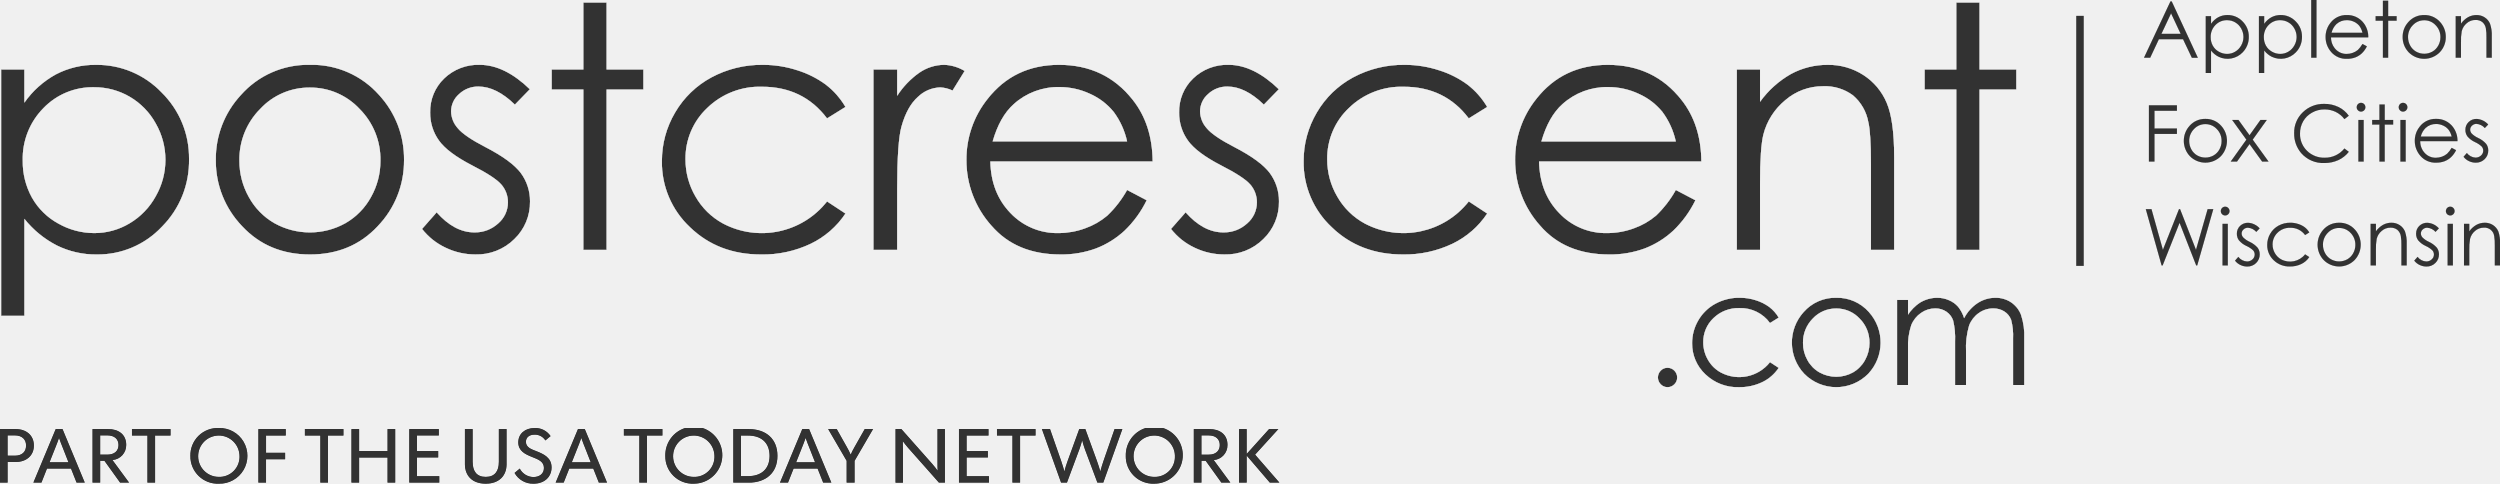
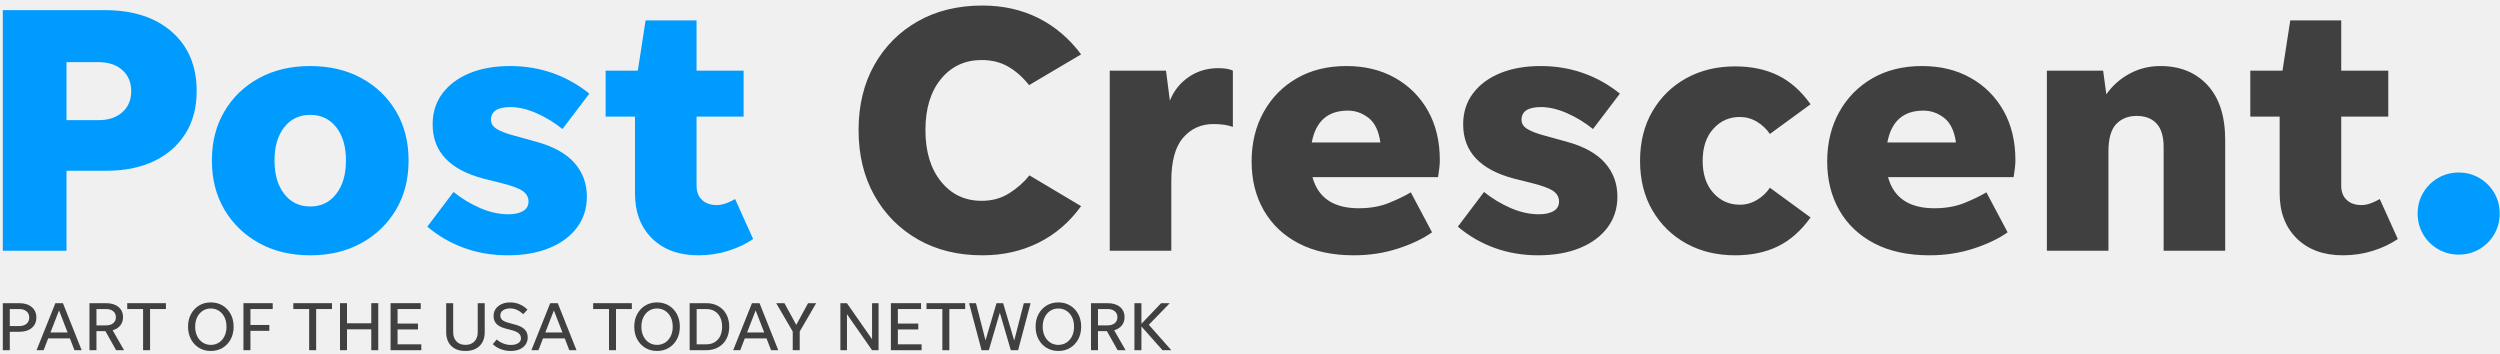
- <svg xmlns="http://www.w3.org/2000/svg" width="719" height="139.094" viewBox="0 0 719 139.094">
-   <defs>
-     <style>
-       .cls-1 {
-         filter: url(#filter);
-       }
- 
-       .cls-2, .cls-5 {
-         fill: #fff;
-       }
- 
-       .cls-2, .cls-3, .cls-5 {
-         fill-rule: evenodd;
-       }
- 
-       .cls-3, .cls-4 {
-         fill: #999;
-       }
- 
-       .cls-5 {
-         filter: url(#filter-2);
-       }
-     </style>
-     <filter id="filter" filterUnits="userSpaceOnUse">
-       <feFlood result="flood" flood-color="#333" />
-       <feComposite result="composite" operator="in" in2="SourceGraphic" />
-       <feBlend result="blend" in2="SourceGraphic" />
-     </filter>
-     <filter id="filter-2" x="0" y="123.969" width="367.969" height="16" filterUnits="userSpaceOnUse">
-       <feFlood result="flood" flood-color="#999" />
-       <feComposite result="composite" operator="in" in2="SourceGraphic" />
-       <feBlend result="blend" in2="SourceGraphic" />
-     </filter>
-   </defs>
-   <g id="postcrescent" class="cls-1">
-     <path class="cls-2" d="M479.586,106.651a2.762,2.762,0,0,1,2.765,2.787,2.7,2.7,0,0,1-.809,1.967,2.743,2.743,0,0,1-3.912,0,2.807,2.807,0,0,1,0-3.945A2.665,2.665,0,0,1,479.586,106.651Zm31.963-14.428-2.5,1.551a10.449,10.449,0,0,0-8.825-4.293,10.21,10.21,0,0,0-7.42,2.874,9.373,9.373,0,0,0-2.953,6.981,9.91,9.91,0,0,0,1.359,5.029,9.52,9.52,0,0,0,3.727,3.659,11.273,11.273,0,0,0,14.112-2.991l2.5,1.64a11.782,11.782,0,0,1-4.71,4.1,15.057,15.057,0,0,1-6.732,1.455,13.3,13.3,0,0,1-9.621-3.686,11.989,11.989,0,0,1-3.822-8.968,12.81,12.81,0,0,1,1.788-6.6,12.582,12.582,0,0,1,4.911-4.754,14.335,14.335,0,0,1,6.992-1.708,14.951,14.951,0,0,1,4.686.741,13.037,13.037,0,0,1,3.833,1.934A10.494,10.494,0,0,1,511.549,92.223Zm16.566-5.709a12.118,12.118,0,0,1,9.368,4.09,13.128,13.128,0,0,1-.192,17.789,12.93,12.93,0,0,1-18.375,0,13.1,13.1,0,0,1-.192-17.766A12.106,12.106,0,0,1,528.115,86.514ZM528.1,89.593a9.081,9.081,0,0,0-6.746,2.9,9.689,9.689,0,0,0-2.82,7.012,9.949,9.949,0,0,0,1.286,4.945,9.112,9.112,0,0,0,3.474,3.54,9.881,9.881,0,0,0,9.61,0,9.112,9.112,0,0,0,3.474-3.54,9.95,9.95,0,0,0,1.287-4.945,9.671,9.671,0,0,0-2.831-7.012A9.1,9.1,0,0,0,528.1,89.593Zm17.5-2.449h3.147v4.225a12.185,12.185,0,0,1,3.375-3.416,9.571,9.571,0,0,1,5.019-1.438,8.335,8.335,0,0,1,3.375.7,7.264,7.264,0,0,1,2.612,1.854,9.934,9.934,0,0,1,1.754,3.314,11.621,11.621,0,0,1,3.925-4.371,9.29,9.29,0,0,1,5.069-1.494,7.943,7.943,0,0,1,4.474,1.281,7.639,7.639,0,0,1,2.881,3.574,19.063,19.063,0,0,1,.942,6.877V111.6h-3.214V98.246a17.45,17.45,0,0,0-.56-5.4,4.876,4.876,0,0,0-1.915-2.371,5.729,5.729,0,0,0-3.238-.9,7.047,7.047,0,0,0-4.18,1.349,7.761,7.761,0,0,0-2.766,3.6,22.77,22.77,0,0,0-.874,7.506V111.6h-3.147V99.078a21.473,21.473,0,0,0-.551-6.012,5.039,5.039,0,0,0-1.921-2.54,5.565,5.565,0,0,0-3.26-.955,7.039,7.039,0,0,0-4.081,1.315,7.789,7.789,0,0,0-2.809,3.54,19.079,19.079,0,0,0-.91,6.81V111.6H545.6V87.143ZM0.332,20.861H7.007V30.4a26.8,26.8,0,0,1,9.1-8.152,24.2,24.2,0,0,1,11.48-2.717A25.618,25.618,0,0,1,46.5,27.488a26.3,26.3,0,0,1,7.86,19.164,26.784,26.784,0,0,1-7.788,19.426,25.291,25.291,0,0,1-18.791,7.985,25.272,25.272,0,0,1-11.385-2.574,28.657,28.657,0,0,1-9.383-7.675V91.7H0.332V20.861Zm26.7,5.1A19.61,19.61,0,0,0,12.453,32.01,20.65,20.65,0,0,0,6.531,47.057a21.353,21.353,0,0,0,2.64,10.619,19.257,19.257,0,0,0,7.564,7.474,20.927,20.927,0,0,0,10.394,2.763,19.594,19.594,0,0,0,10.108-2.786,20.443,20.443,0,0,0,7.541-7.785A21.028,21.028,0,0,0,44.8,36.391,20.1,20.1,0,0,0,27.033,25.962Zm62.125-6.436a25.7,25.7,0,0,1,19.87,8.676,26.985,26.985,0,0,1,7.165,18.735,26.987,26.987,0,0,1-7.571,19q-7.57,8.128-19.464,8.128-11.942,0-19.512-8.128a26.986,26.986,0,0,1-7.571-19A26.926,26.926,0,0,1,69.239,28.25,25.685,25.685,0,0,1,89.158,19.527Zm-0.024,6.531a19.263,19.263,0,0,0-14.308,6.15,20.553,20.553,0,0,0-5.981,14.874,21.086,21.086,0,0,0,2.728,10.487,19.319,19.319,0,0,0,7.369,7.509,20.953,20.953,0,0,0,20.384,0,19.326,19.326,0,0,0,7.369-7.509,21.088,21.088,0,0,0,2.727-10.487,20.508,20.508,0,0,0-6-14.874A19.287,19.287,0,0,0,89.134,26.057Zm63.244,0.477-4.291,4.433q-5.355-5.2-10.469-5.2a7.911,7.911,0,0,0-5.57,2.145,6.622,6.622,0,0,0-2.318,5.005,7.416,7.416,0,0,0,1.911,4.815q1.91,2.336,8.027,5.482,7.455,3.862,10.131,7.437a13.55,13.55,0,0,1,2.627,8.151,14.633,14.633,0,0,1-4.489,10.822,15.327,15.327,0,0,1-11.222,4.433,19.615,19.615,0,0,1-8.572-1.954,18.621,18.621,0,0,1-6.758-5.387l4.2-4.768q5.115,5.769,10.849,5.768a9.775,9.775,0,0,0,6.835-2.575,7.953,7.953,0,0,0,2.819-6.054,7.758,7.758,0,0,0-1.863-5.1q-1.864-2.192-8.41-5.53-7.025-3.622-9.557-7.151a13.465,13.465,0,0,1-2.532-8.056,13.1,13.1,0,0,1,4.036-9.82,14.061,14.061,0,0,1,10.2-3.909Q145.117,19.527,152.378,26.534ZM167.775,1.6h6.675V20.861h10.586V26.63H174.45v46.1h-6.675V26.63h-9.107V20.861h9.107V1.6Zm75.379,30.033-5.293,3.289q-6.856-9.1-18.717-9.105a21.659,21.659,0,0,0-15.74,6.1,19.891,19.891,0,0,0-6.262,14.809,21.024,21.024,0,0,0,2.88,10.666,20.193,20.193,0,0,0,7.907,7.761,23.908,23.908,0,0,0,29.932-6.343l5.293,3.48a24.985,24.985,0,0,1-9.989,8.687,31.908,31.908,0,0,1-14.281,3.087q-12.3,0-20.407-7.818a25.427,25.427,0,0,1-8.106-19.02,27.156,27.156,0,0,1,3.791-13.991A26.7,26.7,0,0,1,204.58,23.15a30.405,30.405,0,0,1,14.829-3.623,31.672,31.672,0,0,1,9.942,1.573,27.654,27.654,0,0,1,8.129,4.1A22.322,22.322,0,0,1,243.154,31.635Zm8.053-10.774h6.819v7.58a23.918,23.918,0,0,1,6.437-6.7,12.7,12.7,0,0,1,7.057-2.216,12.186,12.186,0,0,1,5.912,1.763l-3.48,5.626a9.294,9.294,0,0,0-3.529-.906,9.654,9.654,0,0,0-6.437,2.741q-3.1,2.742-4.721,8.509-1.239,4.434-1.239,17.924V72.728h-6.819V20.861Zm72.948,34.657,5.627,2.955a30.7,30.7,0,0,1-6.395,8.772,25.406,25.406,0,0,1-8.162,5.076,28.478,28.478,0,0,1-10.261,1.74q-12.695,0-19.853-8.318a28.058,28.058,0,0,1-7.159-18.806,27.724,27.724,0,0,1,6.061-17.591q7.683-9.819,20.569-9.82,13.268,0,21.189,10.059,5.632,7.1,5.728,17.733H284.818q0.191,9.037,5.776,14.815a18.427,18.427,0,0,0,13.8,5.779,22.194,22.194,0,0,0,7.71-1.377,20.289,20.289,0,0,0,6.373-3.657A31.1,31.1,0,0,0,324.155,55.519Zm0-13.968a22.12,22.12,0,0,0-3.891-8.533,18.421,18.421,0,0,0-6.755-5.148,20.693,20.693,0,0,0-8.831-1.955,19.024,19.024,0,0,0-13.129,4.91q-4.011,3.576-6.064,10.726h38.67ZM367.78,26.534l-4.293,4.433q-5.353-5.2-10.468-5.2a7.912,7.912,0,0,0-5.57,2.145,6.625,6.625,0,0,0-2.318,5.005,7.419,7.419,0,0,0,1.91,4.815q1.911,2.336,8.028,5.482,7.455,3.862,10.13,7.437a13.551,13.551,0,0,1,2.628,8.151,14.633,14.633,0,0,1-4.489,10.822,15.329,15.329,0,0,1-11.222,4.433,19.615,19.615,0,0,1-8.572-1.954,18.621,18.621,0,0,1-6.758-5.387l4.2-4.768q5.113,5.769,10.849,5.768a9.769,9.769,0,0,0,6.834-2.575,7.951,7.951,0,0,0,2.82-6.054,7.758,7.758,0,0,0-1.863-5.1q-1.864-2.192-8.409-5.53-7.026-3.622-9.558-7.151a13.465,13.465,0,0,1-2.532-8.056,13.1,13.1,0,0,1,4.035-9.82,14.064,14.064,0,0,1,10.2-3.909Q360.518,19.527,367.78,26.534Zm59.93,5.1-5.293,3.289q-6.858-9.1-18.717-9.105a21.661,21.661,0,0,0-15.741,6.1A19.9,19.9,0,0,0,381.7,46.723a21.015,21.015,0,0,0,2.881,10.666,20.184,20.184,0,0,0,7.906,7.761,23.909,23.909,0,0,0,29.933-6.343l5.293,3.48a24.988,24.988,0,0,1-9.99,8.687,31.9,31.9,0,0,1-14.28,3.087q-12.3,0-20.408-7.818a25.43,25.43,0,0,1-8.106-19.02,27.166,27.166,0,0,1,3.791-13.991A26.7,26.7,0,0,1,389.135,23.15a30.409,30.409,0,0,1,14.83-3.623,31.661,31.661,0,0,1,9.941,1.573,27.642,27.642,0,0,1,8.129,4.1A22.34,22.34,0,0,1,427.71,31.635Zm54.257,23.884,5.627,2.955a30.7,30.7,0,0,1-6.4,8.772,25.4,25.4,0,0,1-8.161,5.076,28.482,28.482,0,0,1-10.261,1.74q-12.7,0-19.854-8.318a28.062,28.062,0,0,1-7.158-18.806,27.723,27.723,0,0,1,6.06-17.591q7.685-9.819,20.569-9.82,13.268,0,21.19,10.059,5.631,7.1,5.727,17.733H442.629q0.19,9.037,5.777,14.815a18.427,18.427,0,0,0,13.8,5.779,22.194,22.194,0,0,0,7.71-1.377,20.3,20.3,0,0,0,6.372-3.657A31.127,31.127,0,0,0,481.967,55.519Zm0-13.968a22.135,22.135,0,0,0-3.892-8.533,18.4,18.4,0,0,0-6.755-5.148,20.69,20.69,0,0,0-8.831-1.955,19.026,19.026,0,0,0-13.129,4.91Q445.349,34.4,443.3,41.551h38.67Zm17.542-20.689h6.676v9.3a27.9,27.9,0,0,1,8.867-7.985,21.807,21.807,0,0,1,10.586-2.645,18.4,18.4,0,0,1,10.324,2.956,17.6,17.6,0,0,1,6.651,7.961q2.145,5.005,2.145,15.588v26.7h-6.674V47.986q0-8.961-.744-11.965a13.139,13.139,0,0,0-4.451-7.746,13.441,13.441,0,0,0-8.583-2.6,16.466,16.466,0,0,0-10.85,4,18.76,18.76,0,0,0-6.318,9.915q-0.955,3.862-.953,14.111V72.728h-6.676V20.861ZM562.634,1.6h6.675V20.861h10.585V26.63H569.309v46.1h-6.675V26.63h-9.108V20.861h9.108V1.6Zm30.7,3.843V69.885" transform="translate(0 -0.875)" />
-     <path class="cls-3" d="M624.6,1.289l7.507,16.2h-1.737l-2.532-5.329H620.9L618.4,17.486H616.6l7.605-16.2H624.6ZM624.4,4.73l-2.759,5.863h5.505Zm9.975,0.776H635.9v2.2a6.156,6.156,0,0,1,2.089-1.883,5.519,5.519,0,0,1,2.634-.628,5.86,5.86,0,0,1,4.34,1.839,6.1,6.1,0,0,1,1.8,4.426,6.21,6.21,0,0,1-1.787,4.487,5.992,5.992,0,0,1-6.926,1.25,6.587,6.587,0,0,1-2.154-1.773v6.441h-1.532V5.506ZM640.5,6.684a4.49,4.49,0,0,0-3.347,1.4,4.786,4.786,0,0,0-1.359,3.475,4.948,4.948,0,0,0,.606,2.453,4.432,4.432,0,0,0,1.736,1.726,4.777,4.777,0,0,0,2.385.638,4.477,4.477,0,0,0,2.32-.643,4.71,4.71,0,0,0,1.731-1.8,4.876,4.876,0,0,0,0-4.839A4.605,4.605,0,0,0,640.5,6.684Zm9.16-1.178h1.532v2.2a6.162,6.162,0,0,1,2.088-1.883,5.523,5.523,0,0,1,2.635-.628,5.86,5.86,0,0,1,4.34,1.839,6.1,6.1,0,0,1,1.8,4.426,6.209,6.209,0,0,1-1.786,4.487,5.992,5.992,0,0,1-6.926,1.25,6.587,6.587,0,0,1-2.154-1.773v6.441H649.66V5.506Zm6.128,1.178a4.488,4.488,0,0,0-3.346,1.4,4.782,4.782,0,0,0-1.359,3.475,4.958,4.958,0,0,0,.605,2.453,4.441,4.441,0,0,0,1.737,1.726,4.777,4.777,0,0,0,2.385.638,4.477,4.477,0,0,0,2.32-.643,4.7,4.7,0,0,0,1.73-1.8,4.88,4.88,0,0,0,.006-4.839A4.609,4.609,0,0,0,655.788,6.684Zm8.908-5.8h1.532v16.6H664.7V0.882Zm14.741,12.629,1.291,0.683a7.086,7.086,0,0,1-1.467,2.026,5.828,5.828,0,0,1-1.874,1.172,6.489,6.489,0,0,1-2.355.4,5.671,5.671,0,0,1-4.556-1.922,6.5,6.5,0,0,1-1.644-4.343,6.432,6.432,0,0,1,1.391-4.063A5.678,5.678,0,0,1,674.944,5.2a5.863,5.863,0,0,1,4.864,2.323,6.52,6.52,0,0,1,1.314,4.1H670.408a4.9,4.9,0,0,0,1.326,3.422,4.217,4.217,0,0,0,3.166,1.335,5.068,5.068,0,0,0,1.77-.318,4.665,4.665,0,0,0,1.463-.844A7.2,7.2,0,0,0,679.437,13.511Zm0-3.226a5.15,5.15,0,0,0-.893-1.971,4.247,4.247,0,0,0-1.551-1.189,4.727,4.727,0,0,0-2.027-.451,4.357,4.357,0,0,0-3.014,1.134,5.136,5.136,0,0,0-1.39,2.477h8.875Zm5.877-9.227h1.532V5.506h2.43V6.838h-2.43V17.486h-1.532V6.838h-2.091V5.506h2.091V1.058ZM697.209,5.2a5.881,5.881,0,0,1,4.561,2,6.258,6.258,0,0,1,1.645,4.327,6.259,6.259,0,0,1-1.737,4.387,6.268,6.268,0,0,1-8.947,0,6.255,6.255,0,0,1-1.738-4.387,6.244,6.244,0,0,1,1.645-4.316A5.879,5.879,0,0,1,697.209,5.2Zm0,1.508a4.409,4.409,0,0,0-3.284,1.42,4.767,4.767,0,0,0-1.372,3.435,4.9,4.9,0,0,0,.626,2.422,4.444,4.444,0,0,0,1.691,1.734,4.78,4.78,0,0,0,4.678,0,4.446,4.446,0,0,0,1.692-1.734,4.9,4.9,0,0,0,.626-2.422,4.753,4.753,0,0,0-1.379-3.435A4.412,4.412,0,0,0,697.2,6.706Zm9.046-1.2h1.532V7.653a6.433,6.433,0,0,1,2.035-1.845,4.983,4.983,0,0,1,2.43-.611,4.2,4.2,0,0,1,2.369.683,4.07,4.07,0,0,1,1.527,1.839,9.782,9.782,0,0,1,.493,3.6v6.166H715.1V11.771a14.206,14.206,0,0,0-.171-2.764,3.047,3.047,0,0,0-1.022-1.789,3.072,3.072,0,0,0-1.97-.6,3.764,3.764,0,0,0-2.49.925A4.337,4.337,0,0,0,708,9.833a15.941,15.941,0,0,0-.219,3.259v4.393H706.25V5.506ZM618.021,31.157h8.066v1.586h-6.456v5.076h6.456V39.4h-6.456v7.95h-1.61v-16.2Zm16.252,3.909a5.88,5.88,0,0,1,4.561,2,6.46,6.46,0,0,1-.092,8.714,6.267,6.267,0,0,1-8.946,0,6.444,6.444,0,0,1-.094-8.7A5.878,5.878,0,0,1,634.273,35.065Zm0,1.508a4.411,4.411,0,0,0-3.285,1.42,4.766,4.766,0,0,0-1.372,3.435,4.9,4.9,0,0,0,.626,2.422,4.442,4.442,0,0,0,1.691,1.734,4.779,4.779,0,0,0,4.678,0,4.444,4.444,0,0,0,1.692-1.734,4.9,4.9,0,0,0,.626-2.422,4.752,4.752,0,0,0-1.379-3.435A4.41,4.41,0,0,0,634.269,36.574Zm7.687-1.2h1.838l3.167,4.382,3.133-4.382h1.842l-4.052,5.659,4.566,6.321h-1.865l-3.624-5.031-3.6,5.031h-1.828l4.512-6.309Zm33.564-1.211-1.269.98a6.974,6.974,0,0,0-2.523-2.087,7.357,7.357,0,0,0-3.235-.71,7.111,7.111,0,0,0-3.566.93,6.647,6.647,0,0,0-2.545,2.5,6.944,6.944,0,0,0-.9,3.529,6.645,6.645,0,0,0,2.019,4.944,6.974,6.974,0,0,0,5.094,1.982,7.148,7.148,0,0,0,5.659-2.665l1.269,0.969a8.136,8.136,0,0,1-3,2.384,9.388,9.388,0,0,1-4.023.842,8.341,8.341,0,0,1-6.664-2.83,8.571,8.571,0,0,1-2.047-5.77,8.047,8.047,0,0,1,2.479-5.984,8.517,8.517,0,0,1,6.211-2.428,9.068,9.068,0,0,1,4.071.9A7.925,7.925,0,0,1,675.52,34.162Zm3.508-3.721a1.209,1.209,0,0,1,.892.374,1.235,1.235,0,0,1,.372.9,1.22,1.22,0,0,1-.372.892,1.239,1.239,0,0,1-1.775,0,1.223,1.223,0,0,1-.371-0.892,1.238,1.238,0,0,1,.371-0.9A1.2,1.2,0,0,1,679.028,30.441Zm-0.762,4.933H679.8v11.98h-1.532V35.374Zm6.052-4.448h1.532v4.448h2.429v1.332H685.85V47.353h-1.532V36.706h-2.091V35.374h2.091V30.925Zm6.792-.484a1.211,1.211,0,0,1,.892.374,1.234,1.234,0,0,1,.371.9,1.273,1.273,0,0,1-1.263,1.266,1.2,1.2,0,0,1-.883-0.374,1.219,1.219,0,0,1-.371-0.892,1.234,1.234,0,0,1,.371-0.9A1.2,1.2,0,0,1,691.11,30.441Zm-0.762,4.933h1.532v11.98h-1.532V35.374Zm14.74,8,1.292,0.683a7.071,7.071,0,0,1-1.468,2.026,5.813,5.813,0,0,1-1.873,1.172,6.493,6.493,0,0,1-2.356.4,5.674,5.674,0,0,1-4.556-1.922,6.506,6.506,0,0,1-1.644-4.343,6.433,6.433,0,0,1,1.392-4.063,5.677,5.677,0,0,1,4.721-2.268,5.86,5.86,0,0,1,4.863,2.323,6.515,6.515,0,0,1,1.315,4.1H696.059a4.9,4.9,0,0,0,1.326,3.422,4.219,4.219,0,0,0,3.167,1.335,5.068,5.068,0,0,0,1.77-.318,4.655,4.655,0,0,0,1.462-.844A7.17,7.17,0,0,0,705.088,43.378Zm0-3.226a5.149,5.149,0,0,0-.892-1.971,4.247,4.247,0,0,0-1.551-1.189,4.73,4.73,0,0,0-2.027-.451,4.357,4.357,0,0,0-3.014,1.134,5.127,5.127,0,0,0-1.39,2.477h8.874Zm10.528-3.468-0.984,1.024a3.534,3.534,0,0,0-2.4-1.2,1.811,1.811,0,0,0-1.279.5,1.534,1.534,0,0,0-.533,1.156,1.721,1.721,0,0,0,.439,1.112,6.178,6.178,0,0,0,1.842,1.266,6.872,6.872,0,0,1,2.325,1.718,3.144,3.144,0,0,1,.6,1.883,3.392,3.392,0,0,1-1.03,2.5,3.509,3.509,0,0,1-2.576,1.024,4.473,4.473,0,0,1-1.967-.452,4.261,4.261,0,0,1-1.551-1.244l0.963-1.1a3.341,3.341,0,0,0,2.489,1.332,2.238,2.238,0,0,0,1.569-.595,1.842,1.842,0,0,0,.647-1.4,1.8,1.8,0,0,0-.428-1.178,6.868,6.868,0,0,0-1.929-1.277,6.186,6.186,0,0,1-2.194-1.652,3.119,3.119,0,0,1-.581-1.861,3.035,3.035,0,0,1,.926-2.268,3.216,3.216,0,0,1,2.34-.9A4.836,4.836,0,0,1,715.616,36.684Zm-98.5,24.341h1.652L622.054,72.7l4.615-11.671H627L631.565,72.7l3.344-11.671h1.641l-4.626,16.2h-0.3l-4.777-12.255-4.87,12.255h-0.3Zm22.834-.716a1.209,1.209,0,0,1,.892.374,1.271,1.271,0,0,1,0,1.8,1.242,1.242,0,0,1-1.775,0,1.271,1.271,0,0,1,0-1.8A1.2,1.2,0,0,1,639.948,60.308Zm-0.762,4.933h1.532V77.221h-1.532V65.241Zm10.7,1.31-0.984,1.025a3.537,3.537,0,0,0-2.4-1.2,1.809,1.809,0,0,0-1.278.5,1.535,1.535,0,0,0-.533,1.157,1.719,1.719,0,0,0,.439,1.111,6.161,6.161,0,0,0,1.842,1.267,6.841,6.841,0,0,1,2.325,1.718,3.14,3.14,0,0,1,.6,1.882,3.389,3.389,0,0,1-1.03,2.5,3.5,3.5,0,0,1-2.576,1.025,4.474,4.474,0,0,1-1.968-.452,4.261,4.261,0,0,1-1.55-1.243l0.963-1.1a3.337,3.337,0,0,0,2.489,1.332,2.237,2.237,0,0,0,1.569-.593,1.843,1.843,0,0,0,.647-1.4,1.8,1.8,0,0,0-.428-1.179,6.9,6.9,0,0,0-1.929-1.277,6.175,6.175,0,0,1-2.194-1.651,3.122,3.122,0,0,1-.581-1.861,3.034,3.034,0,0,1,.926-2.268,3.216,3.216,0,0,1,2.341-.9A4.84,4.84,0,0,1,649.889,66.551Zm14.27,1.179-1.214.759a5.078,5.078,0,0,0-4.3-2.1,4.955,4.955,0,0,0-3.613,1.407,4.611,4.611,0,0,0-1.438,3.421,4.883,4.883,0,0,0,.663,2.464,4.64,4.64,0,0,0,1.814,1.792,5.465,5.465,0,0,0,6.87-1.465l1.214,0.8a5.75,5.75,0,0,1-2.292,2,7.275,7.275,0,0,1-3.278.714,6.45,6.45,0,0,1-4.684-1.806,5.89,5.89,0,0,1-1.859-4.393,6.308,6.308,0,0,1,.869-3.232,6.152,6.152,0,0,1,2.391-2.328,6.947,6.947,0,0,1,3.4-.837,7.2,7.2,0,0,1,2.282.364,6.354,6.354,0,0,1,1.866.946A5.152,5.152,0,0,1,664.159,67.73Zm8.58-2.8a5.878,5.878,0,0,1,4.561,2,6.461,6.461,0,0,1-.092,8.715,6.267,6.267,0,0,1-8.946,0,6.444,6.444,0,0,1-.094-8.7A5.882,5.882,0,0,1,672.739,64.933Zm0,1.509a4.411,4.411,0,0,0-3.285,1.42,4.767,4.767,0,0,0-1.372,3.435,4.9,4.9,0,0,0,.626,2.422,4.443,4.443,0,0,0,1.691,1.734,4.784,4.784,0,0,0,4.678,0,4.446,4.446,0,0,0,1.692-1.734,4.9,4.9,0,0,0,.626-2.422,4.753,4.753,0,0,0-1.379-3.435A4.409,4.409,0,0,0,672.735,66.442Zm9.045-1.2h1.532v2.146a6.443,6.443,0,0,1,2.035-1.844,4.988,4.988,0,0,1,2.43-.611,4.2,4.2,0,0,1,2.369.683,4.06,4.06,0,0,1,1.527,1.839,9.775,9.775,0,0,1,.493,3.6v6.166h-1.532V71.507a14.207,14.207,0,0,0-.171-2.764,3.04,3.04,0,0,0-1.022-1.79,3.07,3.07,0,0,0-1.969-.6,3.765,3.765,0,0,0-2.491.925,4.332,4.332,0,0,0-1.45,2.29,15.93,15.93,0,0,0-.219,3.259v4.393H681.78V65.241Zm19.653,1.31-0.983,1.025a3.538,3.538,0,0,0-2.4-1.2,1.812,1.812,0,0,0-1.279.5,1.534,1.534,0,0,0-.532,1.157,1.714,1.714,0,0,0,.439,1.111,6.134,6.134,0,0,0,1.842,1.267,6.845,6.845,0,0,1,2.324,1.718,3.14,3.14,0,0,1,.6,1.882,3.386,3.386,0,0,1-1.03,2.5,3.5,3.5,0,0,1-2.576,1.025,4.47,4.47,0,0,1-1.967-.452,4.257,4.257,0,0,1-1.551-1.243l0.963-1.1a3.338,3.338,0,0,0,2.49,1.332,2.239,2.239,0,0,0,1.569-.593,1.845,1.845,0,0,0,.646-1.4,1.8,1.8,0,0,0-.428-1.179,6.9,6.9,0,0,0-1.929-1.277,6.17,6.17,0,0,1-2.193-1.651,3.116,3.116,0,0,1-.582-1.861,3.038,3.038,0,0,1,.926-2.268,3.216,3.216,0,0,1,2.341-.9A4.84,4.84,0,0,1,701.433,66.551Zm3.247-6.242a1.211,1.211,0,0,1,.892.374,1.271,1.271,0,0,1,0,1.8,1.242,1.242,0,0,1-1.775,0,1.271,1.271,0,0,1,0-1.8A1.2,1.2,0,0,1,704.68,60.308Zm-0.762,4.933h1.532V77.221h-1.532V65.241Zm4.716,0h1.532v2.146a6.446,6.446,0,0,1,2.036-1.844,4.984,4.984,0,0,1,2.429-.611,4.2,4.2,0,0,1,2.37.683,4.058,4.058,0,0,1,1.526,1.839,9.775,9.775,0,0,1,.493,3.6v6.166h-1.532V71.507a14.234,14.234,0,0,0-.17-2.764,2.789,2.789,0,0,0-2.992-2.389,3.762,3.762,0,0,0-2.49.925,4.334,4.334,0,0,0-1.451,2.29,16.005,16.005,0,0,0-.219,3.259v4.393h-1.532V65.241Z" transform="translate(0 -0.875)" />
-     <rect class="cls-4" x="597.125" y="4.563" width="2.156" height="71.906" />
-     <path id="USAT_Network" data-name="USAT Network" class="cls-5" d="M-0.011,124.273H4.478c3.156,0,5.268,1.865,5.268,4.74s-2.155,4.736-5.268,4.736H2.188v5.925h-2.2v-15.4Zm4.266,7.659c2.112,0,3.244-1.163,3.244-2.919,0-1.735-1.132-2.918-3.244-2.918H2.188v5.837H4.256Zm11.768-7.659H17.98l6.4,15.4H22.022l-1.6-4.035H13.513l-1.6,4.035H9.6S15.244,126.162,16.024,124.273Zm3.665,9.544L18.2,130.023c-0.221-.572-1.178-2.943-1.2-3.139H16.957c-0.022.2-.955,2.5-1.2,3.139l-1.51,3.794h5.443Zm6.924-9.544h4.51c2.91,0,5.178,1.5,5.178,4.563a4.293,4.293,0,0,1-3.955,4.346l4.778,6.492H34.545l-4.51-6.276H28.812v6.276h-2.2v-15.4Zm4.267,7.351c2.043,0,3.2-1.077,3.2-2.764s-1.157-2.765-3.2-2.765H28.812v5.529H30.88ZM42.4,126.138H37.957v-1.865H49.046v1.865H44.6v13.536H42.4V126.138Zm12.348,5.838a7.862,7.862,0,0,1,8.2-8.006,8.008,8.008,0,1,1,0,16.011A7.861,7.861,0,0,1,54.75,131.976Zm14.133,0a5.946,5.946,0,1,0-5.955,6.053A5.772,5.772,0,0,0,68.882,131.976Zm5.433-7.7h7.867v1.865H76.514V131.1H82v1.865h-5.49v6.713h-2.2v-15.4Zm17.815,1.865H87.686v-1.865H98.774v1.865H94.33v13.536h-2.2V126.138Zm8.953-1.865h2.2v6.318h8.178v-6.318h2.2v15.4h-2.2v-7.218h-8.178v7.218h-2.2v-15.4Zm16.631,0h8.49v1.846h-6.291v4.472h6.111v1.846h-6.111v5.395h6.423v1.842h-8.622v-15.4Zm16,10.092V124.273h2.221v9.433c0,2.679,1.157,4.323,3.756,4.323,2.622,0,3.78-1.644,3.78-4.323v-9.433h2.221v10.092c0,3.38-2.2,5.616-6,5.616C135.865,139.981,133.71,137.745,133.71,134.365Zm14.274,2.524,1.491-1.25a4.52,4.52,0,0,0,3.911,2.433c1.709,0,3.044-.918,3.044-2.611,0-1.817-1.534-2.433-3.446-3.178-1.956-.769-3.933-1.736-3.933-4.193,0-2.432,1.912-4.12,4.712-4.12a5.249,5.249,0,0,1,4.579,2.322l-1.491,1.25a3.552,3.552,0,0,0-3.088-1.668c-1.512,0-2.511.769-2.511,2.063,0,1.6,1.554,2.13,2.911,2.654,2.2,0.856,4.466,1.889,4.466,4.716,0,2.679-2,4.674-5.2,4.674A6.064,6.064,0,0,1,147.984,136.889Zm18.241-12.616h1.956l6.4,15.4h-2.357l-1.6-4.035h-6.912l-1.6,4.035H159.8S165.446,126.162,166.225,124.273Zm3.665,9.544-1.487-3.794c-0.222-.572-1.179-2.943-1.2-3.139h-0.044c-0.022.2-.955,2.5-1.2,3.139l-1.51,3.794h5.443Zm13.978-7.679h-4.445v-1.865h11.088v1.865h-4.444v13.536h-2.2V126.138Zm7.469,5.838a8.2,8.2,0,1,1,8.2,8A7.861,7.861,0,0,1,191.337,131.976Zm14.132,0a5.945,5.945,0,1,0-5.954,6.053A5.772,5.772,0,0,0,205.469,131.976Zm5.434-7.7h4.423c4.977,0,8.265,2.807,8.265,7.7,0,4.87-3.312,7.7-8.265,7.7H210.9v-15.4Zm2.2,13.534h2.046c3.643,0,6.176-1.9,6.176-5.831s-2.533-5.838-6.176-5.838H213.1v11.669Zm17.637-13.534H232.7l6.4,15.4h-2.357l-1.6-4.035h-6.912l-1.6,4.035h-2.311S229.96,126.162,230.739,124.273Zm3.666,9.544-1.489-3.794c-0.221-.572-1.178-2.943-1.2-3.139h-0.044c-0.022.2-.955,2.5-1.2,3.139l-1.51,3.794h5.444Zm9.084-.419-5.312-9.125h2.467l2.889,5.135a22.887,22.887,0,0,1,1.11,2.192h0.022a23.153,23.153,0,0,1,1.113-2.192l2.91-5.135h2.4l-5.309,9.125v6.276h-2.289V133.4Zm14.062-9.125h1.687l8.846,9.982c0.266,0.288,1.422,1.711,1.534,1.932l0.044-.023c-0.044-.217-0.044-2-0.044-2.39v-9.5h2.134v15.4h-1.713l-8.845-9.983c-0.265-.283-1.422-1.711-1.532-1.928l-0.021.02c0.021,0.221.043,2,.043,2.394v9.5h-2.133v-15.4Zm18.253,0h8.487v1.846H278v4.472h6.113v1.846H278v5.395h6.422v1.842H275.8v-15.4Zm15.37,1.865h-4.445v-1.865h11.089v1.865h-4.445v13.536h-2.2V126.138Zm8.478-1.865h2.333l3.2,9.15c0.112,0.351.867,2.63,0.889,2.981h0.046a30.445,30.445,0,0,1,.933-2.981l3.334-9.15h1.756l3.332,9.15c0.133,0.351.91,2.63,0.935,2.981h0.044c0.043-.351.8-2.63,0.91-2.981l3.179-9.15h2.243l-5.49,15.4h-1.688l-3.6-9.607a25.578,25.578,0,0,1-.758-2.5h-0.044a25.421,25.421,0,0,1-.776,2.5l-3.578,9.607h-1.69Zm24.117,7.7a8.2,8.2,0,1,1,8.2,8A7.862,7.862,0,0,1,323.769,131.976Zm14.133,0a5.946,5.946,0,1,0-5.955,6.053A5.772,5.772,0,0,0,337.9,131.976Zm5.433-7.7h4.511c2.913,0,5.178,1.5,5.178,4.563a4.294,4.294,0,0,1-3.956,4.346l4.779,6.492h-2.579l-4.511-6.276h-1.223v6.276h-2.2v-15.4Zm4.267,7.351c2.044,0,3.2-1.077,3.2-2.764s-1.156-2.765-3.2-2.765h-2.068v5.529H347.6Zm8.736-7.351h2.2v7.154l6.444-7.154h2.666l-6.687,7.351,7,8.05h-2.754l-6.668-7.785v7.785h-2.2v-15.4Z" transform="translate(0 -0.875)" />
+ <svg xmlns="http://www.w3.org/2000/svg" width="318" height="45" viewBox="0 0 318 45">
+   <g fill="none" fill-rule="evenodd">
+     <path fill="#009BFF" class="no-color-change" d="M8.457 15.285L12.507 15.285C13.796 15.285 14.817 14.947 15.567 14.273 16.317 13.598 16.692 12.705 16.692 11.595 16.692 10.485 16.317 9.592 15.567 8.918 14.817 8.242 13.796 7.905 12.507 7.905L8.457 7.905 8.457 15.285zM.357 31.89L.357 1.29 13.317 1.29C16.917 1.29 19.767 2.212 21.867 4.058 23.967 5.902 25.017 8.415 25.017 11.595 25.017 13.665 24.545 15.458 23.599 16.973 22.655 18.487 21.327 19.658 19.617 20.482 17.907 21.308 15.867 21.72 13.497 21.72L8.457 21.72 8.457 31.89.357 31.89zM39.462 26.265C40.841 26.265 41.943 25.732 42.769 24.668 43.594 23.603 44.006 22.186 44.006 20.415 44.006 18.645 43.594 17.235 42.769 16.185 41.943 15.135 40.841 14.61 39.462 14.61 38.081 14.61 36.979 15.135 36.154 16.185 35.328 17.235 34.916 18.645 34.916 20.415 34.916 22.186 35.328 23.603 36.154 24.668 36.979 25.732 38.081 26.265 39.462 26.265zM39.462 32.475C37.001 32.475 34.833 31.957 32.959 30.923 31.084 29.888 29.613 28.47 28.549 26.67 27.484 24.87 26.952 22.785 26.952 20.415 26.952 18.045 27.484 15.96 28.549 14.16 29.613 12.36 31.084 10.95 32.959 9.93 34.833 8.91 37.001 8.4 39.462 8.4 41.921 8.4 44.089 8.91 45.964 9.93 47.838 10.95 49.309 12.36 50.374 14.16 51.438 15.96 51.972 18.045 51.972 20.415 51.972 22.785 51.438 24.87 50.374 26.67 49.309 28.47 47.838 29.888 45.964 30.923 44.089 31.957 41.921 32.475 39.462 32.475zM64.571 32.475C62.591 32.475 60.739 32.16 59.014 31.53 57.288 30.9 55.736 30 54.356 28.83L57.686 24.42C58.736 25.26 59.869 25.943 61.084 26.467 62.299 26.993 63.491 27.255 64.661 27.255 65.441 27.255 66.063 27.12 66.529 26.85 66.994 26.58 67.226 26.175 67.226 25.635 67.226 25.065 66.963 24.607 66.439 24.263 65.914 23.918 64.976 23.58 63.626 23.25L61.466 22.71C57.176 21.57 55.031 19.275 55.031 15.825 55.031 14.295 55.451 12.975 56.291 11.865 57.131 10.756 58.286 9.9 59.756 9.3 61.226 8.7 62.936 8.4 64.886 8.4 66.806 8.4 68.614 8.7 70.309 9.3 72.003 9.9 73.556 10.77 74.966 11.91L71.546 16.41C70.496 15.57 69.386 14.896 68.216 14.385 67.046 13.875 65.951 13.62 64.932 13.62 63.281 13.62 62.456 14.16 62.456 15.24 62.456 15.72 62.704 16.11 63.199 16.41 63.694 16.71 64.391 16.981 65.291 17.22L68.216 18.03C70.406 18.63 72.026 19.53 73.076 20.73 74.126 21.93 74.651 23.356 74.651 25.005 74.651 26.506 74.231 27.818 73.391 28.943 72.551 30.068 71.373 30.938 69.859 31.553 68.344 32.167 66.581 32.475 64.571 32.475M95.801 30.405C94.871 31.035 93.805 31.538 92.606 31.912 91.406 32.287 90.146 32.475 88.826 32.475 86.366 32.475 84.408 31.763 82.953 30.337 81.498 28.913 80.771 27 80.771 24.6L80.771 14.835 77.036 14.835 77.036 8.985 81.131 8.985 82.121 2.595 88.601 2.595 88.601 8.985 94.586 8.985 94.586 14.835 88.601 14.835 88.601 23.61C88.601 24.391 88.833 24.998 89.298 25.433 89.763 25.868 90.386 26.085 91.166 26.085 91.555 26.085 91.953 26.01 92.358 25.86 92.763 25.71 93.146 25.53 93.506 25.32L95.801 30.405" />
+     <path fill="#404040" d="M124.961 32.475C121.84 32.475 119.103 31.8 116.748 30.45 114.392 29.1 112.547 27.232 111.213 24.848 109.878 22.462 109.211 19.695 109.211 16.545 109.211 13.395 109.878 10.635 111.213 8.265 112.547 5.896 114.392 4.043 116.748 2.707 119.103 1.373 121.84.705 124.961.705 127.6.705 129.978 1.238 132.093 2.303 134.208 3.368 136.015 4.905 137.515 6.915L130.9 10.83C130.12 9.84 129.242 9.06 128.268 8.49 127.293 7.92 126.16 7.635 124.87 7.635 122.74 7.635 121.015 8.438 119.695 10.043 118.375 11.648 117.715 13.815 117.715 16.545 117.715 19.275 118.375 21.458 119.695 23.092 121.015 24.728 122.74 25.545 124.87 25.545 126.19 25.545 127.36 25.223 128.38 24.577 129.4 23.933 130.255 23.175 130.945 22.305L137.515 26.22C136.045 28.26 134.237 29.813 132.093 30.878 129.948 31.942 127.57 32.475 124.961 32.475M148.99 23.025L148.99 31.89 141.16 31.89 141.16 8.985 148.315 8.985 148.81 12.81C149.29 11.58 150.077 10.582 151.173 9.817 152.267 9.053 153.535 8.67 154.975 8.67 155.785 8.67 156.4 8.775 156.82 8.985L156.82 16.14C156.49 16.021 156.123 15.931 155.718 15.87 155.313 15.81 154.855 15.78 154.345 15.78 152.785 15.78 151.502 16.358 150.498 17.513 149.492 18.668 148.99 20.505 148.99 23.025M171.445 14.07C168.894 14.07 167.365 15.42 166.855 18.12L175.585 18.12C175.374 16.65 174.872 15.607 174.077 14.992 173.282 14.378 172.405 14.07 171.445 14.07zM182.155 29.55C181.014 30.36 179.567 31.05 177.812 31.62 176.057 32.19 174.19 32.475 172.21 32.475 169.479 32.475 167.147 31.972 165.212 30.967 163.277 29.963 161.792 28.56 160.757 26.76 159.722 24.96 159.205 22.89 159.205 20.55 159.205 18.181 159.715 16.08 160.735 14.25 161.754 12.42 163.165 10.987 164.965 9.952 166.764 8.918 168.864 8.4 171.264 8.4 173.605 8.4 175.667 8.902 177.452 9.907 179.237 10.913 180.632 12.308 181.637 14.092 182.642 15.878 183.145 17.97 183.145 20.37 183.145 20.7 183.122 21.045 183.077 21.405 183.032 21.765 182.979 22.141 182.92 22.53L166.945 22.53C167.665 25.17 169.629 26.49 172.84 26.49 174.28 26.49 175.555 26.265 176.665 25.815 177.774 25.365 178.704 24.915 179.455 24.465L182.155 29.55zM195.655 32.475C193.675 32.475 191.822 32.16 190.097 31.53 188.371 30.9 186.819 30 185.439 28.83L188.769 24.42C189.819 25.26 190.952 25.943 192.167 26.467 193.382 26.993 194.575 27.255 195.744 27.255 196.524 27.255 197.146 27.12 197.612 26.85 198.077 26.58 198.309 26.175 198.309 25.635 198.309 25.065 198.047 24.607 197.522 24.263 196.997 23.918 196.059 23.58 194.709 23.25L192.55 22.71C188.259 21.57 186.115 19.275 186.115 15.825 186.115 14.295 186.534 12.975 187.374 11.865 188.214 10.756 189.369 9.9 190.84 9.3 192.309 8.7 194.019 8.4 195.97 8.4 197.889 8.4 199.697 8.7 201.392 9.3 203.087 9.9 204.639 10.77 206.05 11.91L202.63 16.41C201.579 15.57 200.47 14.896 199.3 14.385 198.13 13.875 197.034 13.62 196.014 13.62 194.364 13.62 193.539 14.16 193.539 15.24 193.539 15.72 193.787 16.11 194.282 16.41 194.777 16.71 195.474 16.981 196.374 17.22L199.3 18.03C201.489 18.63 203.109 19.53 204.159 20.73 205.209 21.93 205.735 23.356 205.735 25.005 205.735 26.506 205.314 27.818 204.474 28.943 203.634 30.068 202.456 30.938 200.942 31.553 199.427 32.167 197.664 32.475 195.655 32.475M220.72 32.475C218.379 32.475 216.302 31.972 214.487 30.967 212.671 29.963 211.239 28.56 210.189 26.76 209.139 24.96 208.615 22.861 208.615 20.46 208.615 18.06 209.139 15.96 210.189 14.16 211.239 12.36 212.671 10.958 214.487 9.952 216.302 8.947 218.379 8.445 220.72 8.445 222.789 8.445 224.604 8.827 226.164 9.592 227.724 10.357 229.104 11.58 230.305 13.26L225.129 17.04C224.709 16.41 224.162 15.893 223.487 15.487 222.812 15.082 222.084 14.88 221.305 14.88 219.954 14.88 218.829 15.383 217.93 16.388 217.029 17.393 216.579 18.75 216.579 20.46 216.579 22.17 217.029 23.527 217.93 24.532 218.829 25.538 219.954 26.04 221.305 26.04 222.084 26.04 222.812 25.837 223.487 25.433 224.162 25.027 224.709 24.51 225.129 23.88L230.305 27.66C229.104 29.34 227.724 30.563 226.164 31.327 224.604 32.092 222.789 32.475 220.72 32.475M244.659 14.07C242.109 14.07 240.579 15.42 240.069 18.12L248.799 18.12C248.589 16.65 248.086 15.607 247.291 14.992 246.496 14.378 245.619 14.07 244.659 14.07zM255.369 29.55C254.228 30.36 252.782 31.05 251.027 31.62 249.271 32.19 247.404 32.475 245.424 32.475 242.694 32.475 240.362 31.972 238.427 30.967 236.492 29.963 235.007 28.56 233.971 26.76 232.936 24.96 232.419 22.89 232.419 20.55 232.419 18.181 232.929 16.08 233.949 14.25 234.969 12.42 236.379 10.987 238.179 9.952 239.979 8.918 242.078 8.4 244.479 8.4 246.819 8.4 248.881 8.902 250.666 9.907 252.451 10.913 253.846 12.308 254.851 14.092 255.856 15.878 256.359 17.97 256.359 20.37 256.359 20.7 256.337 21.045 256.291 21.405 256.246 21.765 256.194 22.141 256.134 22.53L240.159 22.53C240.879 25.17 242.844 26.49 246.054 26.49 247.494 26.49 248.769 26.265 249.879 25.815 250.989 25.365 251.919 24.915 252.669 24.465L255.369 29.55zM268.194 19.245L268.194 31.89 260.364 31.89 260.364 8.985 267.519 8.985 267.924 12C268.673 10.92 269.649 10.05 270.849 9.39 272.048 8.731 273.369 8.4 274.809 8.4 277.299 8.4 279.293 9.21 280.794 10.83 282.294 12.45 283.044 14.775 283.044 17.805L283.044 31.89 275.214 31.89 275.214 18.705C275.214 17.355 274.913 16.358 274.314 15.712 273.713 15.067 272.874 14.745 271.794 14.745 270.714 14.745 269.844 15.09 269.184 15.78 268.524 16.471 268.194 17.625 268.194 19.245M305.003 30.405C304.073 31.035 303.008 31.538 301.808 31.912 300.608 32.287 299.348 32.475 298.028 32.475 295.568 32.475 293.611 31.763 292.156 30.337 290.701 28.913 289.973 27 289.973 24.6L289.973 14.835 286.238 14.835 286.238 8.985 290.333 8.985 291.323 2.595 297.803 2.595 297.803 8.985 303.788 8.985 303.788 14.835 297.803 14.835 297.803 23.61C297.803 24.391 298.035 24.998 298.501 25.433 298.966 25.868 299.588 26.085 300.368 26.085 300.758 26.085 301.156 26.01 301.561 25.86 301.966 25.71 302.348 25.53 302.708 25.32L305.003 30.405" />
+     <path fill="#009BFF" class="no-color-change" d="M312.743,32.385 C311.783,32.385 310.905,32.152 310.111,31.688 C309.315,31.223 308.685,30.593 308.221,29.798 C307.755,29.003 307.523,28.125 307.523,27.165 C307.523,26.205 307.755,25.328 308.221,24.532 C308.685,23.738 309.315,23.108 310.111,22.643 C310.905,22.178 311.783,21.945 312.743,21.945 C313.703,21.945 314.58,22.178 315.376,22.643 C316.17,23.108 316.8,23.738 317.265,24.532 C317.73,25.328 317.963,26.205 317.963,27.165 C317.963,28.125 317.73,29.003 317.265,29.798 C316.8,30.593 316.17,31.223 315.376,31.688 C314.58,32.152 313.703,32.385 312.743,32.385" />
+     <path fill="#404040" d="M1.245 41.475L2.442 41.475C2.835 41.475 3.146 41.378 3.375 41.185 3.603 40.992 3.718 40.727 3.718 40.393 3.718 40.058 3.603 39.795 3.375 39.601 3.146 39.407 2.835 39.311 2.442 39.311L1.245 39.311 1.245 41.475zM.357 44.546L.357 38.563 2.442 38.563C3.111 38.563 3.642 38.727 4.035 39.055 4.428 39.384 4.624 39.83 4.624 40.393 4.624 40.95 4.428 41.392 4.035 41.717 3.642 42.043 3.111 42.206 2.442 42.206L1.245 42.206 1.245 44.546.357 44.546zM6.419 42.293L8.601 42.293 7.51 39.487 6.419 42.293zM9.472 44.546L8.891 43.041 6.129 43.041 5.548 44.546 4.65 44.546 7.044 38.563 8.003 38.563 10.387 44.546 9.472 44.546zM12.27 41.387L13.493 41.387C13.874 41.387 14.178 41.294 14.404 41.106 14.63 40.918 14.742 40.666 14.742 40.349 14.742 40.032 14.63 39.78 14.404 39.592 14.178 39.405 13.874 39.311 13.493 39.311L12.27 39.311 12.27 41.387zM12.27 42.117L12.27 44.546 11.381 44.546 11.381 38.563 13.493 38.563C14.156 38.563 14.681 38.723 15.068 39.042 15.455 39.362 15.649 39.798 15.649 40.349 15.649 40.766 15.531 41.118 15.297 41.405 15.062 41.692 14.739 41.895 14.329 42.012L15.781 44.546 14.769 44.546 13.405 42.117 12.27 42.117z" />
+     <polyline fill="#404040" points="18.2 44.546 18.2 39.311 16.185 39.311 16.185 38.563 21.104 38.563 21.104 39.311 19.089 39.311 19.089 44.546 18.2 44.546" />
+     <path fill="#404040" d="M26.814,43.868 C27.201,43.868 27.546,43.77 27.848,43.574 C28.15,43.377 28.386,43.106 28.556,42.76 C28.726,42.414 28.811,42.012 28.811,41.554 C28.811,41.097 28.726,40.695 28.556,40.349 C28.386,40.003 28.15,39.732 27.848,39.535 C27.546,39.339 27.201,39.24 26.814,39.24 C26.427,39.24 26.084,39.339 25.785,39.535 C25.485,39.732 25.251,40.003 25.08,40.349 C24.91,40.695 24.825,41.097 24.825,41.554 C24.825,42.012 24.91,42.414 25.08,42.76 C25.251,43.106 25.485,43.377 25.785,43.574 C26.084,43.77 26.427,43.868 26.814,43.868 Z M26.814,44.643 C26.251,44.643 25.752,44.51 25.318,44.247 C24.884,43.983 24.542,43.619 24.293,43.156 C24.044,42.692 23.919,42.158 23.919,41.554 C23.919,40.95 24.044,40.416 24.293,39.953 C24.542,39.49 24.884,39.126 25.318,38.862 C25.752,38.598 26.251,38.466 26.814,38.466 C27.377,38.466 27.877,38.598 28.314,38.862 C28.751,39.126 29.094,39.49 29.344,39.953 C29.593,40.416 29.717,40.95 29.717,41.554 C29.717,42.158 29.593,42.692 29.344,43.156 C29.094,43.619 28.751,43.983 28.314,44.247 C27.877,44.51 27.377,44.643 26.814,44.643 Z" />
+     <polyline fill="#404040" points="31.856 44.546 30.967 44.546 30.967 38.563 34.689 38.563 34.689 39.311 31.856 39.311 31.856 41.335 34.258 41.335 34.258 42.082 31.856 42.082 31.856 44.546" />
+     <polyline fill="#404040" points="39.325 44.546 39.325 39.311 37.31 39.311 37.31 38.563 42.229 38.563 42.229 39.311 40.214 39.311 40.214 44.546 39.325 44.546" />
+     <polyline fill="#404040" points="43.249 44.546 43.249 38.563 44.138 38.563 44.138 41.123 47.226 41.123 47.226 38.563 48.115 38.563 48.115 44.546 47.226 44.546 47.226 41.889 44.138 41.889 44.138 44.546 43.249 44.546" />
+     <polyline fill="#404040" points="49.681 44.546 49.681 38.563 53.517 38.563 53.517 39.311 50.57 39.311 50.57 41.158 53.165 41.158 53.165 41.906 50.57 41.906 50.57 43.798 53.588 43.798 53.588 44.546 49.681 44.546" />
+     <path fill="#404040" d="M59.201 43.868C59.688 43.868 60.07 43.722 60.349 43.429 60.628 43.135 60.767 42.739 60.767 42.241L60.767 38.563 61.656 38.563 61.656 42.249C61.656 42.995 61.437 43.579 61 44.005 60.563 44.43 59.963 44.643 59.201 44.643 58.438 44.643 57.84 44.43 57.406 44.005 56.972 43.579 56.755 42.995 56.755 42.249L56.755 38.563 57.644 38.563 57.644 42.241C57.644 42.739 57.783 43.135 58.061 43.429 58.34 43.722 58.72 43.868 59.201 43.868M64.973 44.643C64.521 44.643 64.09 44.563 63.679 44.405 63.269 44.247 62.937 44.035 62.685 43.772L63.187 43.182C63.421 43.399 63.698 43.569 64.018 43.692 64.338 43.815 64.656 43.877 64.973 43.877 65.36 43.877 65.672 43.803 65.91 43.653 66.147 43.503 66.266 43.296 66.266 43.033 66.266 42.792 66.181 42.59 66.011 42.425 65.841 42.261 65.55 42.124 65.14 42.012L64.313 41.792C63.779 41.651 63.39 41.452 63.147 41.194 62.903 40.936 62.782 40.598 62.782 40.182 62.782 39.842 62.873 39.542 63.054 39.284 63.236 39.026 63.487 38.826 63.807 38.681 64.126 38.538 64.489 38.466 64.893 38.466 65.322 38.466 65.723 38.547 66.099 38.708 66.474 38.869 66.806 39.094 67.093 39.381L66.556 39.962C66.304 39.728 66.041 39.547 65.769 39.421 65.496 39.295 65.207 39.231 64.902 39.231 64.533 39.231 64.23 39.309 63.996 39.465 63.761 39.62 63.644 39.836 63.644 40.111 63.644 40.364 63.727 40.56 63.895 40.701 64.062 40.842 64.318 40.959 64.665 41.053L65.589 41.308C66.122 41.455 66.512 41.66 66.759 41.924 67.005 42.188 67.128 42.516 67.128 42.909 67.128 43.256 67.037 43.559 66.856 43.82 66.673 44.081 66.421 44.283 66.099 44.427 65.776 44.571 65.401 44.643 64.973 44.643M69.363 42.293L71.545 42.293 70.454 39.487 69.363 42.293zM72.416 44.546L71.836 43.041 69.073 43.041 68.492 44.546 67.595 44.546 69.988 38.563 70.947 38.563 73.331 44.546 72.416 44.546z" />
+     <polyline fill="#404040" points="77.466 44.546 77.466 39.311 75.451 39.311 75.451 38.563 80.37 38.563 80.37 39.311 78.355 39.311 78.355 44.546 77.466 44.546" />
+     <path fill="#404040" d="M83.573 43.868C83.96 43.868 84.304 43.77 84.607 43.574 84.908 43.377 85.145 43.106 85.315 42.76 85.485 42.414 85.57 42.012 85.57 41.554 85.57 41.097 85.485 40.695 85.315 40.349 85.145 40.003 84.908 39.732 84.607 39.535 84.304 39.339 83.96 39.24 83.573 39.24 83.186 39.24 82.842 39.339 82.543 39.535 82.244 39.732 82.009 40.003 81.839 40.349 81.669 40.695 81.584 41.097 81.584 41.554 81.584 42.012 81.669 42.414 81.839 42.76 82.009 43.106 82.244 43.377 82.543 43.574 82.842 43.77 83.186 43.868 83.573 43.868zM83.573 44.643C83.01 44.643 82.511 44.51 82.077 44.247 81.643 43.983 81.301 43.619 81.052 43.156 80.803 42.692 80.678 42.158 80.678 41.554 80.678 40.95 80.803 40.416 81.052 39.953 81.301 39.49 81.643 39.126 82.077 38.862 82.511 38.598 83.01 38.466 83.573 38.466 84.136 38.466 84.636 38.598 85.073 38.862 85.51 39.126 85.853 39.49 86.102 39.953 86.351 40.416 86.476 40.95 86.476 41.554 86.476 42.158 86.351 42.692 86.102 43.156 85.853 43.619 85.51 43.983 85.073 44.247 84.636 44.51 84.136 44.643 83.573 44.643zM88.614 43.798L89.828 43.798C90.251 43.798 90.613 43.706 90.915 43.521 91.217 43.336 91.449 43.077 91.61 42.742 91.771 42.408 91.852 42.012 91.852 41.554 91.852 41.097 91.771 40.701 91.61 40.367 91.449 40.032 91.217 39.773 90.915 39.588 90.613 39.403 90.251 39.311 89.828 39.311L88.614 39.311 88.614 43.798zM87.725 44.546L87.725 38.563 89.828 38.563C90.415 38.563 90.928 38.688 91.368 38.937 91.808 39.186 92.15 39.535 92.393 39.984 92.636 40.432 92.758 40.956 92.758 41.554 92.758 42.153 92.636 42.676 92.393 43.125 92.15 43.574 91.808 43.923 91.368 44.172 90.928 44.421 90.415 44.546 89.828 44.546L87.725 44.546zM95.028 42.293L97.21 42.293 96.119 39.487 95.028 42.293zM98.081 44.546L97.501 43.041 94.738 43.041 94.157 44.546 93.26 44.546 95.653 38.563 96.612 38.563 98.997 44.546 98.081 44.546z" />
+     <polyline fill="#404040" points="101.724 42.17 101.724 44.546 100.835 44.546 100.835 42.17 98.732 38.563 99.78 38.563 101.284 41.325 102.789 38.563 103.818 38.563 101.724 42.17" />
+     <polyline fill="#404040" points="110.927 44.546 107.733 39.962 107.733 44.546 106.897 44.546 106.897 38.563 107.725 38.563 110.927 43.147 110.927 38.563 111.754 38.563 111.754 44.546 110.927 44.546" />
+     <polyline fill="#404040" points="113.32 44.546 113.32 38.563 117.157 38.563 117.157 39.311 114.209 39.311 114.209 41.158 116.804 41.158 116.804 41.906 114.209 41.906 114.209 43.798 117.227 43.798 117.227 44.546 113.32 44.546" />
+     <polyline fill="#404040" points="119.866 44.546 119.866 39.311 117.851 39.311 117.851 38.563 122.77 38.563 122.77 39.311 120.755 39.311 120.755 44.546 119.866 44.546" />
+     <polyline fill="#404040" points="128.577 44.546 127.178 39.777 125.779 44.546 124.855 44.546 123.263 38.563 124.142 38.563 125.357 43.296 126.756 38.563 127.6 38.563 129.008 43.314 130.231 38.563 131.093 38.563 129.501 44.546 128.577 44.546" />
+     <path fill="#404040" d="M134.622 43.868C135.009 43.868 135.353 43.77 135.656 43.574 135.957 43.377 136.194 43.106 136.364 42.76 136.534 42.414 136.619 42.012 136.619 41.554 136.619 41.097 136.534 40.695 136.364 40.349 136.194 40.003 135.957 39.732 135.656 39.535 135.353 39.339 135.009 39.24 134.622 39.24 134.235 39.24 133.891 39.339 133.592 39.535 133.293 39.732 133.058 40.003 132.888 40.349 132.718 40.695 132.633 41.097 132.633 41.554 132.633 42.012 132.718 42.414 132.888 42.76 133.058 43.106 133.293 43.377 133.592 43.574 133.891 43.77 134.235 43.868 134.622 43.868zM134.622 44.643C134.059 44.643 133.56 44.51 133.126 44.247 132.692 43.983 132.35 43.619 132.101 43.156 131.852 42.692 131.727 42.158 131.727 41.554 131.727 40.95 131.852 40.416 132.101 39.953 132.35 39.49 132.692 39.126 133.126 38.862 133.56 38.598 134.059 38.466 134.622 38.466 135.185 38.466 135.685 38.598 136.122 38.862 136.559 39.126 136.902 39.49 137.151 39.953 137.4 40.416 137.525 40.95 137.525 41.554 137.525 42.158 137.4 42.692 137.151 43.156 136.902 43.619 136.559 43.983 136.122 44.247 135.685 44.51 135.185 44.643 134.622 44.643zM139.663 41.387L140.886 41.387C141.267 41.387 141.571 41.294 141.797 41.106 142.023 40.918 142.135 40.666 142.135 40.349 142.135 40.032 142.023 39.78 141.797 39.592 141.571 39.405 141.267 39.311 140.886 39.311L139.663 39.311 139.663 41.387zM139.663 42.117L139.663 44.546 138.774 44.546 138.774 38.563 140.886 38.563C141.549 38.563 142.074 38.723 142.461 39.042 142.848 39.362 143.042 39.798 143.042 40.349 143.042 40.766 142.924 41.118 142.69 41.405 142.455 41.692 142.132 41.895 141.722 42.012L143.174 44.546 142.162 44.546 140.798 42.117 139.663 42.117z" />
+     <polyline fill="#404040" points="147.872 44.546 145.189 41.528 145.189 44.546 144.3 44.546 144.3 38.563 145.189 38.563 145.189 41.185 147.696 38.563 148.796 38.563 146.13 41.308 148.99 44.546 147.872 44.546" />
  </g>
</svg>
